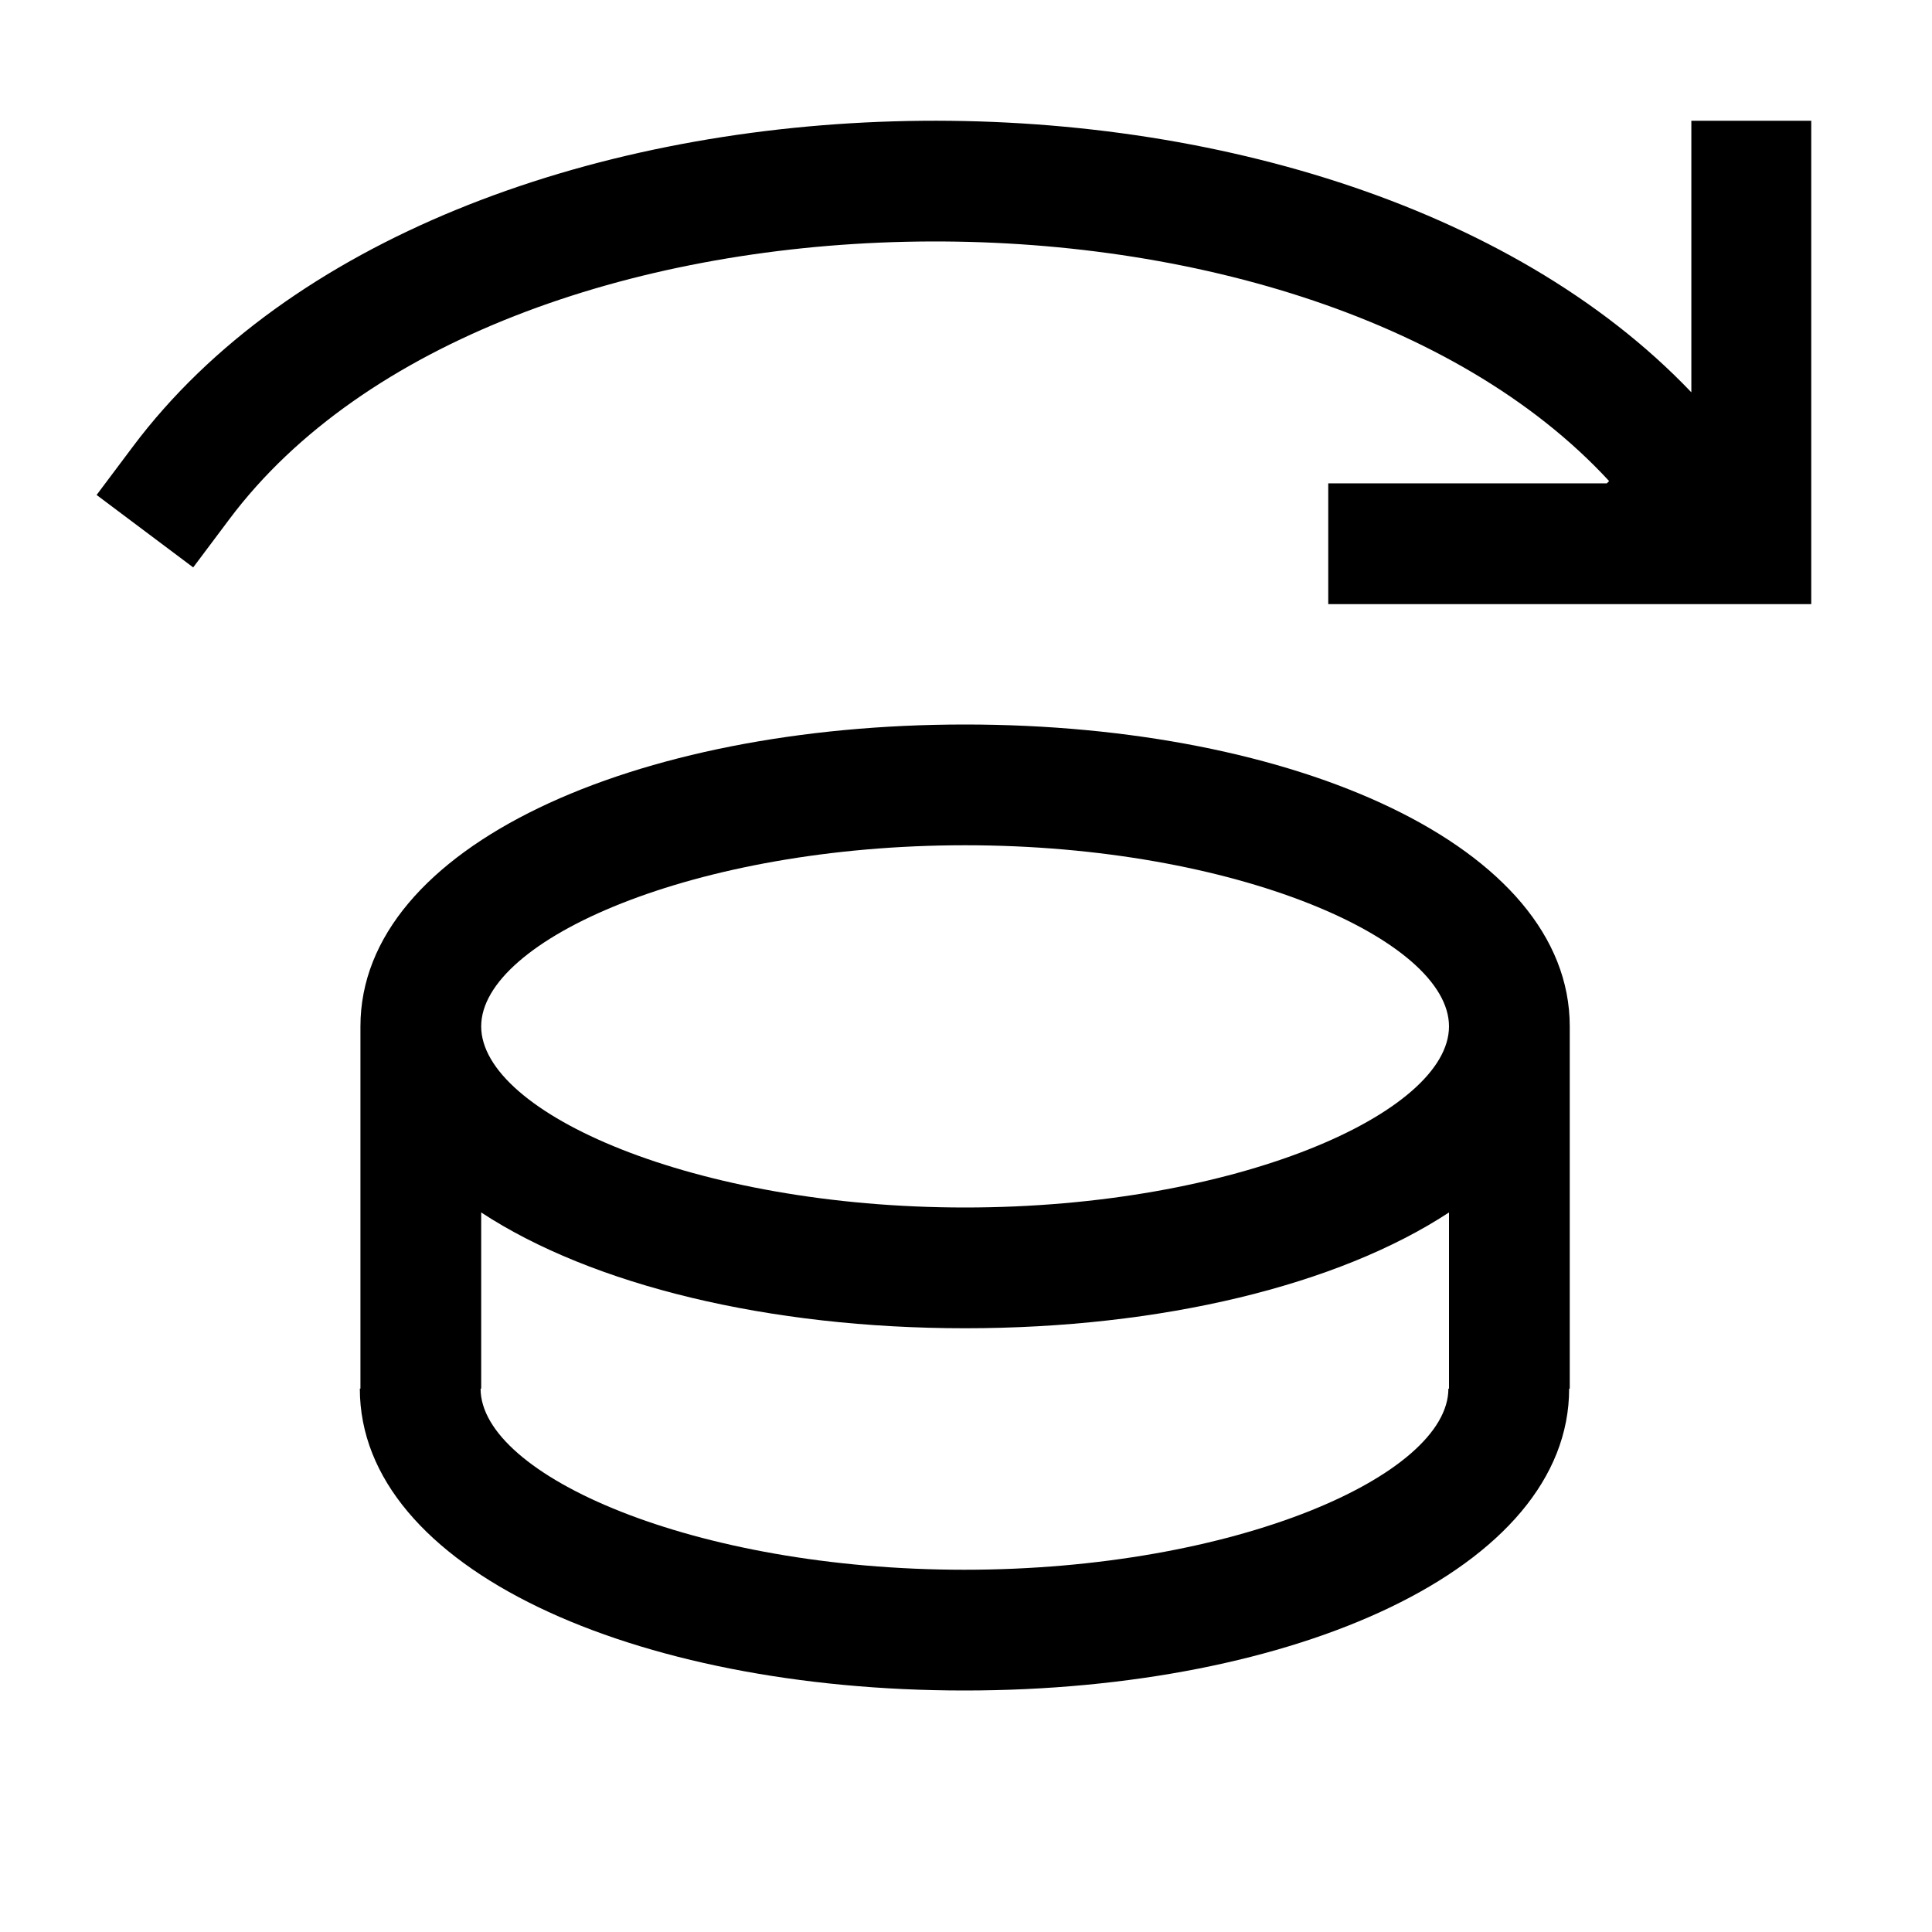
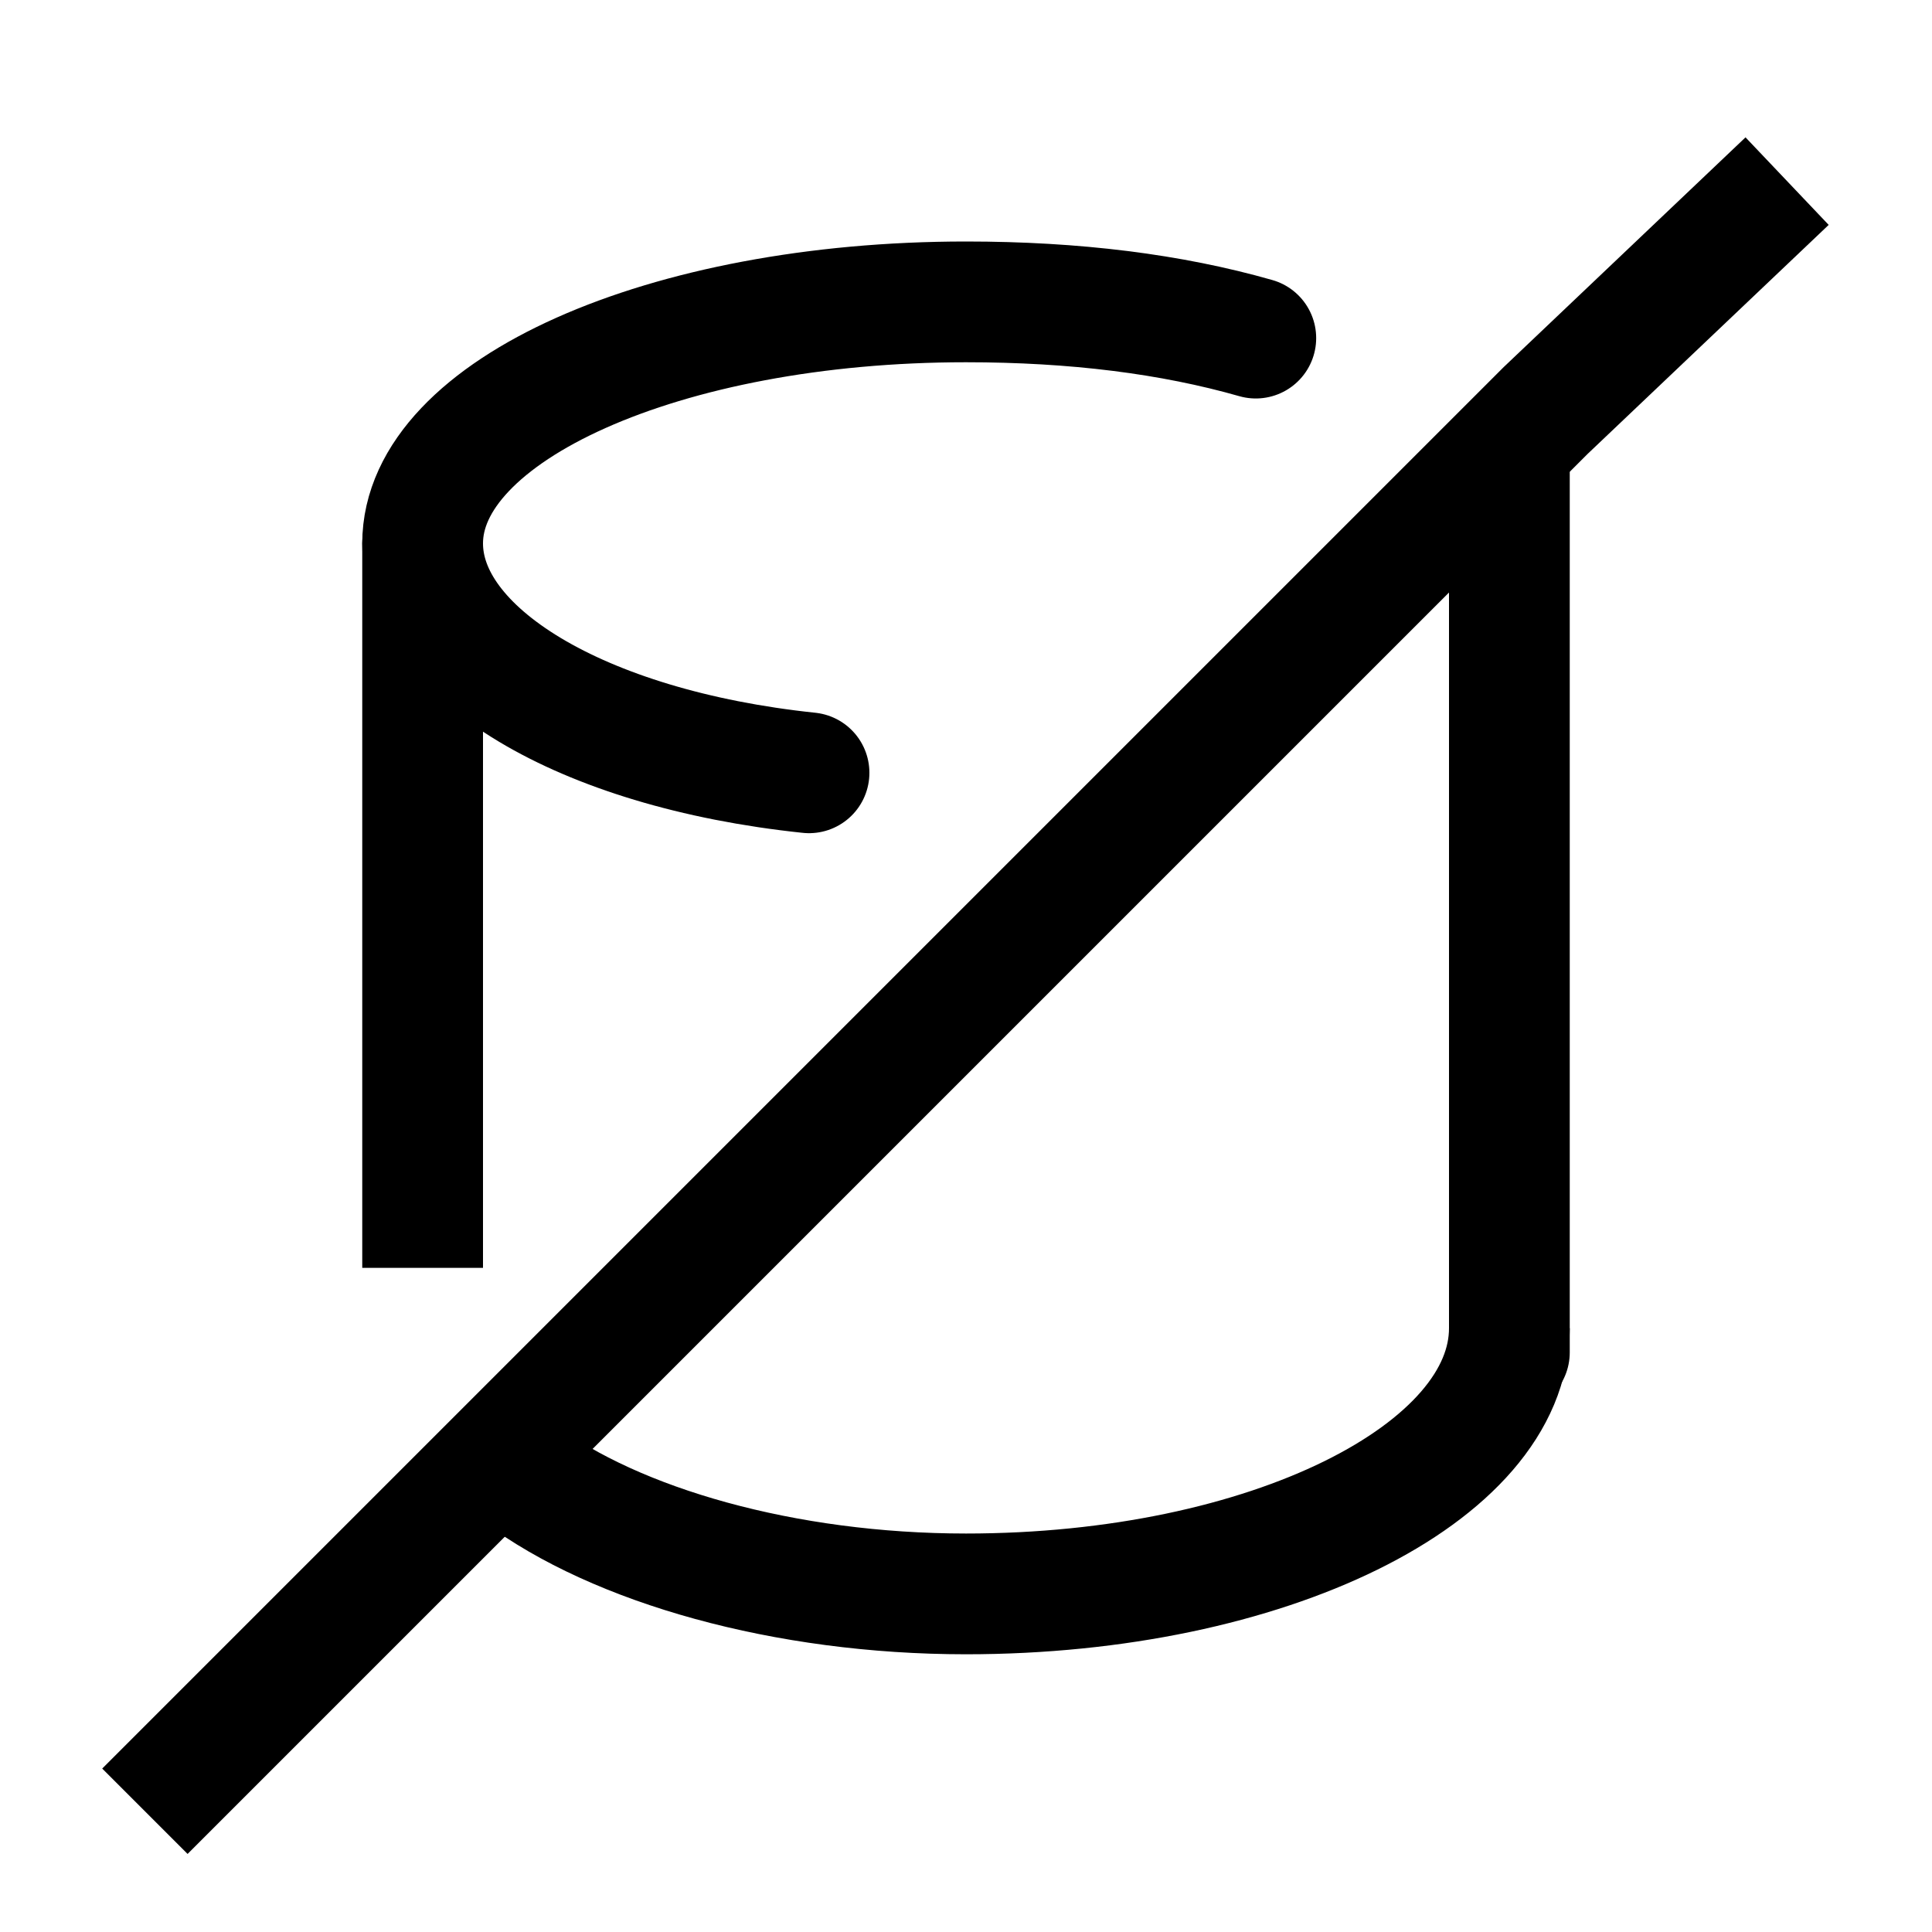
<svg xmlns="http://www.w3.org/2000/svg" id="root" viewBox="0 0 16 16">
-   <path fill="currentColor" d="M 12 10.041C 11.081 10.644 9.619 11 7.992 11 6.366 11 4.904 10.644 3.985 10.041L 3.985 11.5 2.985 11.5 2.985 8.5C 2.985 7.008 5.257 6 7.992 6 10.728 6 13 7.008 13 8.5L 13 11.5 12 11.5 12 10.041 12 10.041zM 2.98 11.5L 3.98 11.5C 3.98 12.217 5.744 13 7.987 13 10.231 13 11.995 12.217 11.995 11.5L 12.995 11.5C 12.995 12.992 10.723 14 7.987 14 5.252 14 2.98 12.992 2.98 11.5zM 7.992 10C 10.236 10 12 9.217 12 8.5 12 7.783 10.236 7 7.992 7 5.749 7 3.985 7.783 3.985 8.5 3.985 9.217 5.749 10 7.992 10zM 14.007 3.249C 11.012.107 3.68.257 1.1 3.699L .8 4.099 1.6 4.699 1.9 4.299C 4.116 1.342 10.793 1.237 13.326 3.984L 13.307 4.003 11 4.003 11 5.003 15 5.003 15 1 14.007 1 14.007 3.249 14.007 3.249z" />
+   <path fill="none" stroke="currentColor" d="M 10.4 6" />
+   <path fill="none" stroke="currentColor" d="M 12.3 4 C 12.4 4 12.4 4 12.3 4" />
+   <path fill="none" stroke="currentColor" d="M 10 4" />
+   <path fill="none" stroke="currentColor" d="M 9 5" />
+   <path fill="none" stroke="currentColor" d="M -7.5-2.4" />
+   <path fill="none" stroke="currentColor" stroke-linecap="round" d="M 10.4 2.8 C 9.7 2.6 8.9 2.5 8 2.5 c -2.5 0-4.5 0.9-4.5 2 c 0 0.9 1.3 1.7 3.2 1.9" />
+   <path fill="none" stroke="currentColor" stroke-linecap="round" stroke-linejoin="round" d="M 12.5 11.2 V 3.8 V 11.2 z" />
+   <path fill="none" stroke="currentColor" stroke-linecap="square" stroke-linejoin="round" d="M 3.5 10 V 4.5 v 4.6" />
+   <path fill="none" stroke="currentColor" stroke-linejoin="round" d="M 12.5 11 c 0 1.2-2 2.2-4.5 2.2 c -1.5 0-2.9-0.4-3.7-1" />
+   <polyline fill="none" stroke="currentColor" stroke-linejoin="round" points="1.2 15 10.2 6 12.8 3.4 14.8 1.5" />
</svg>
